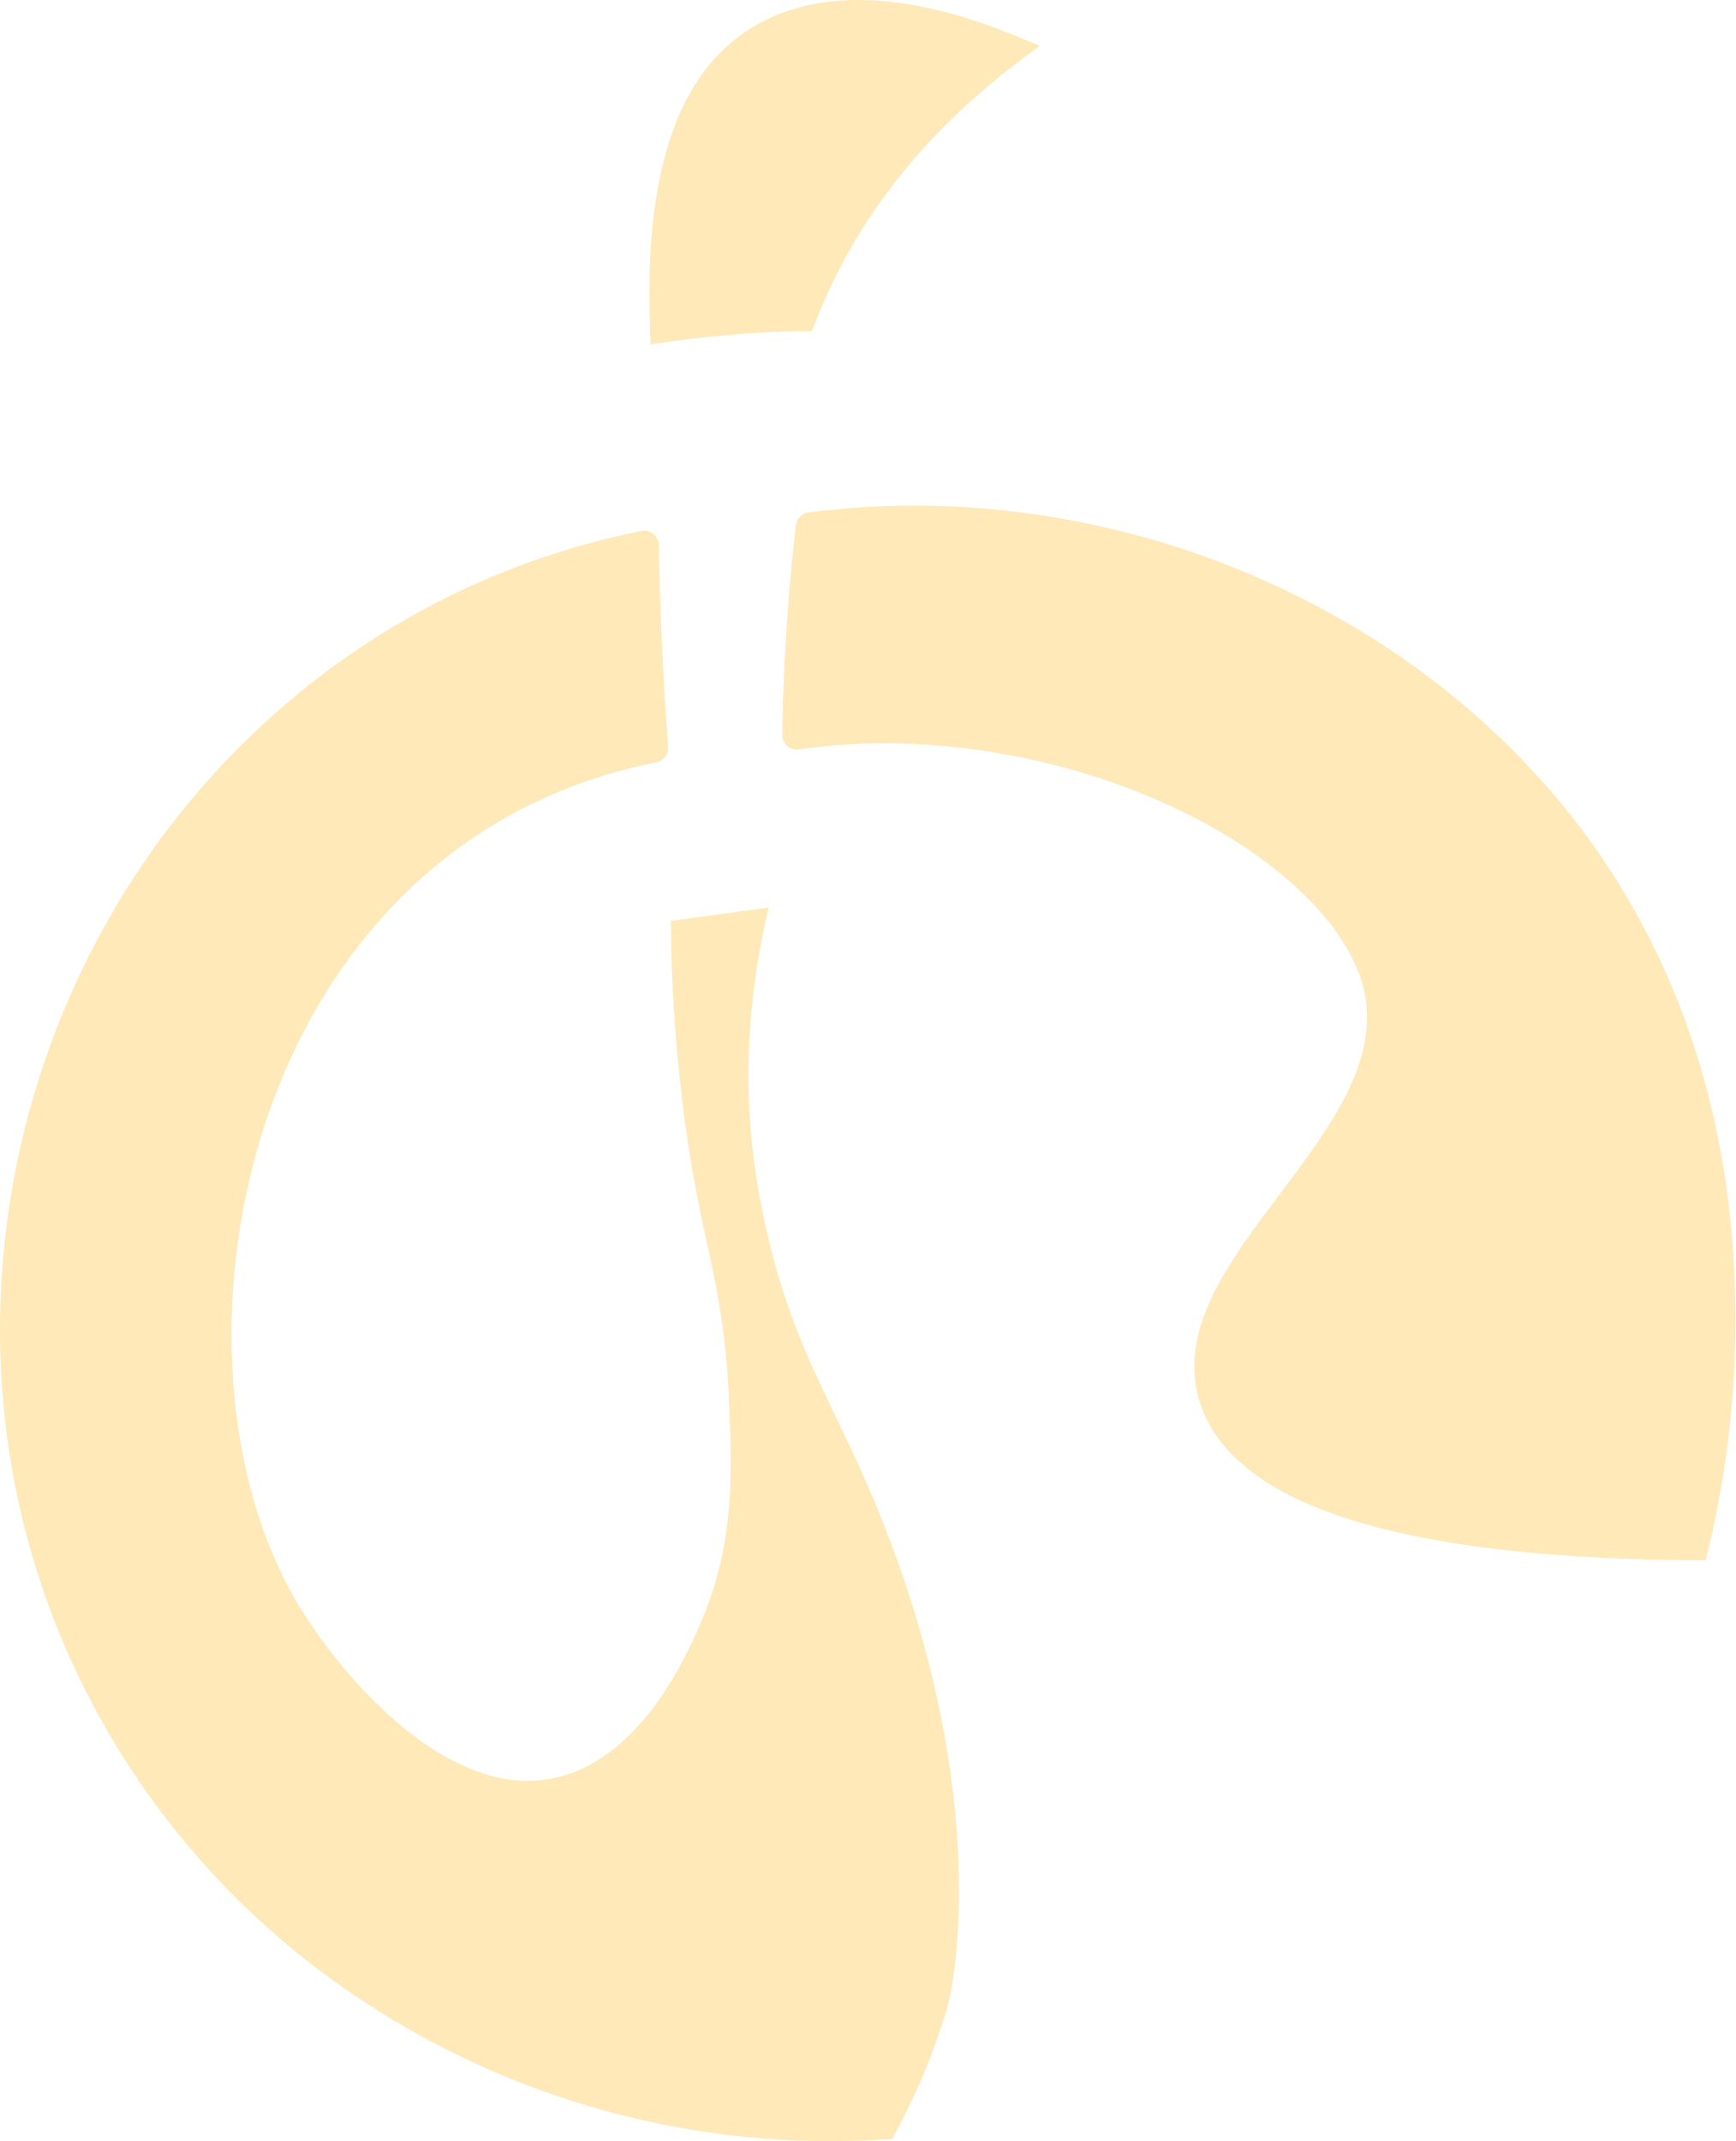
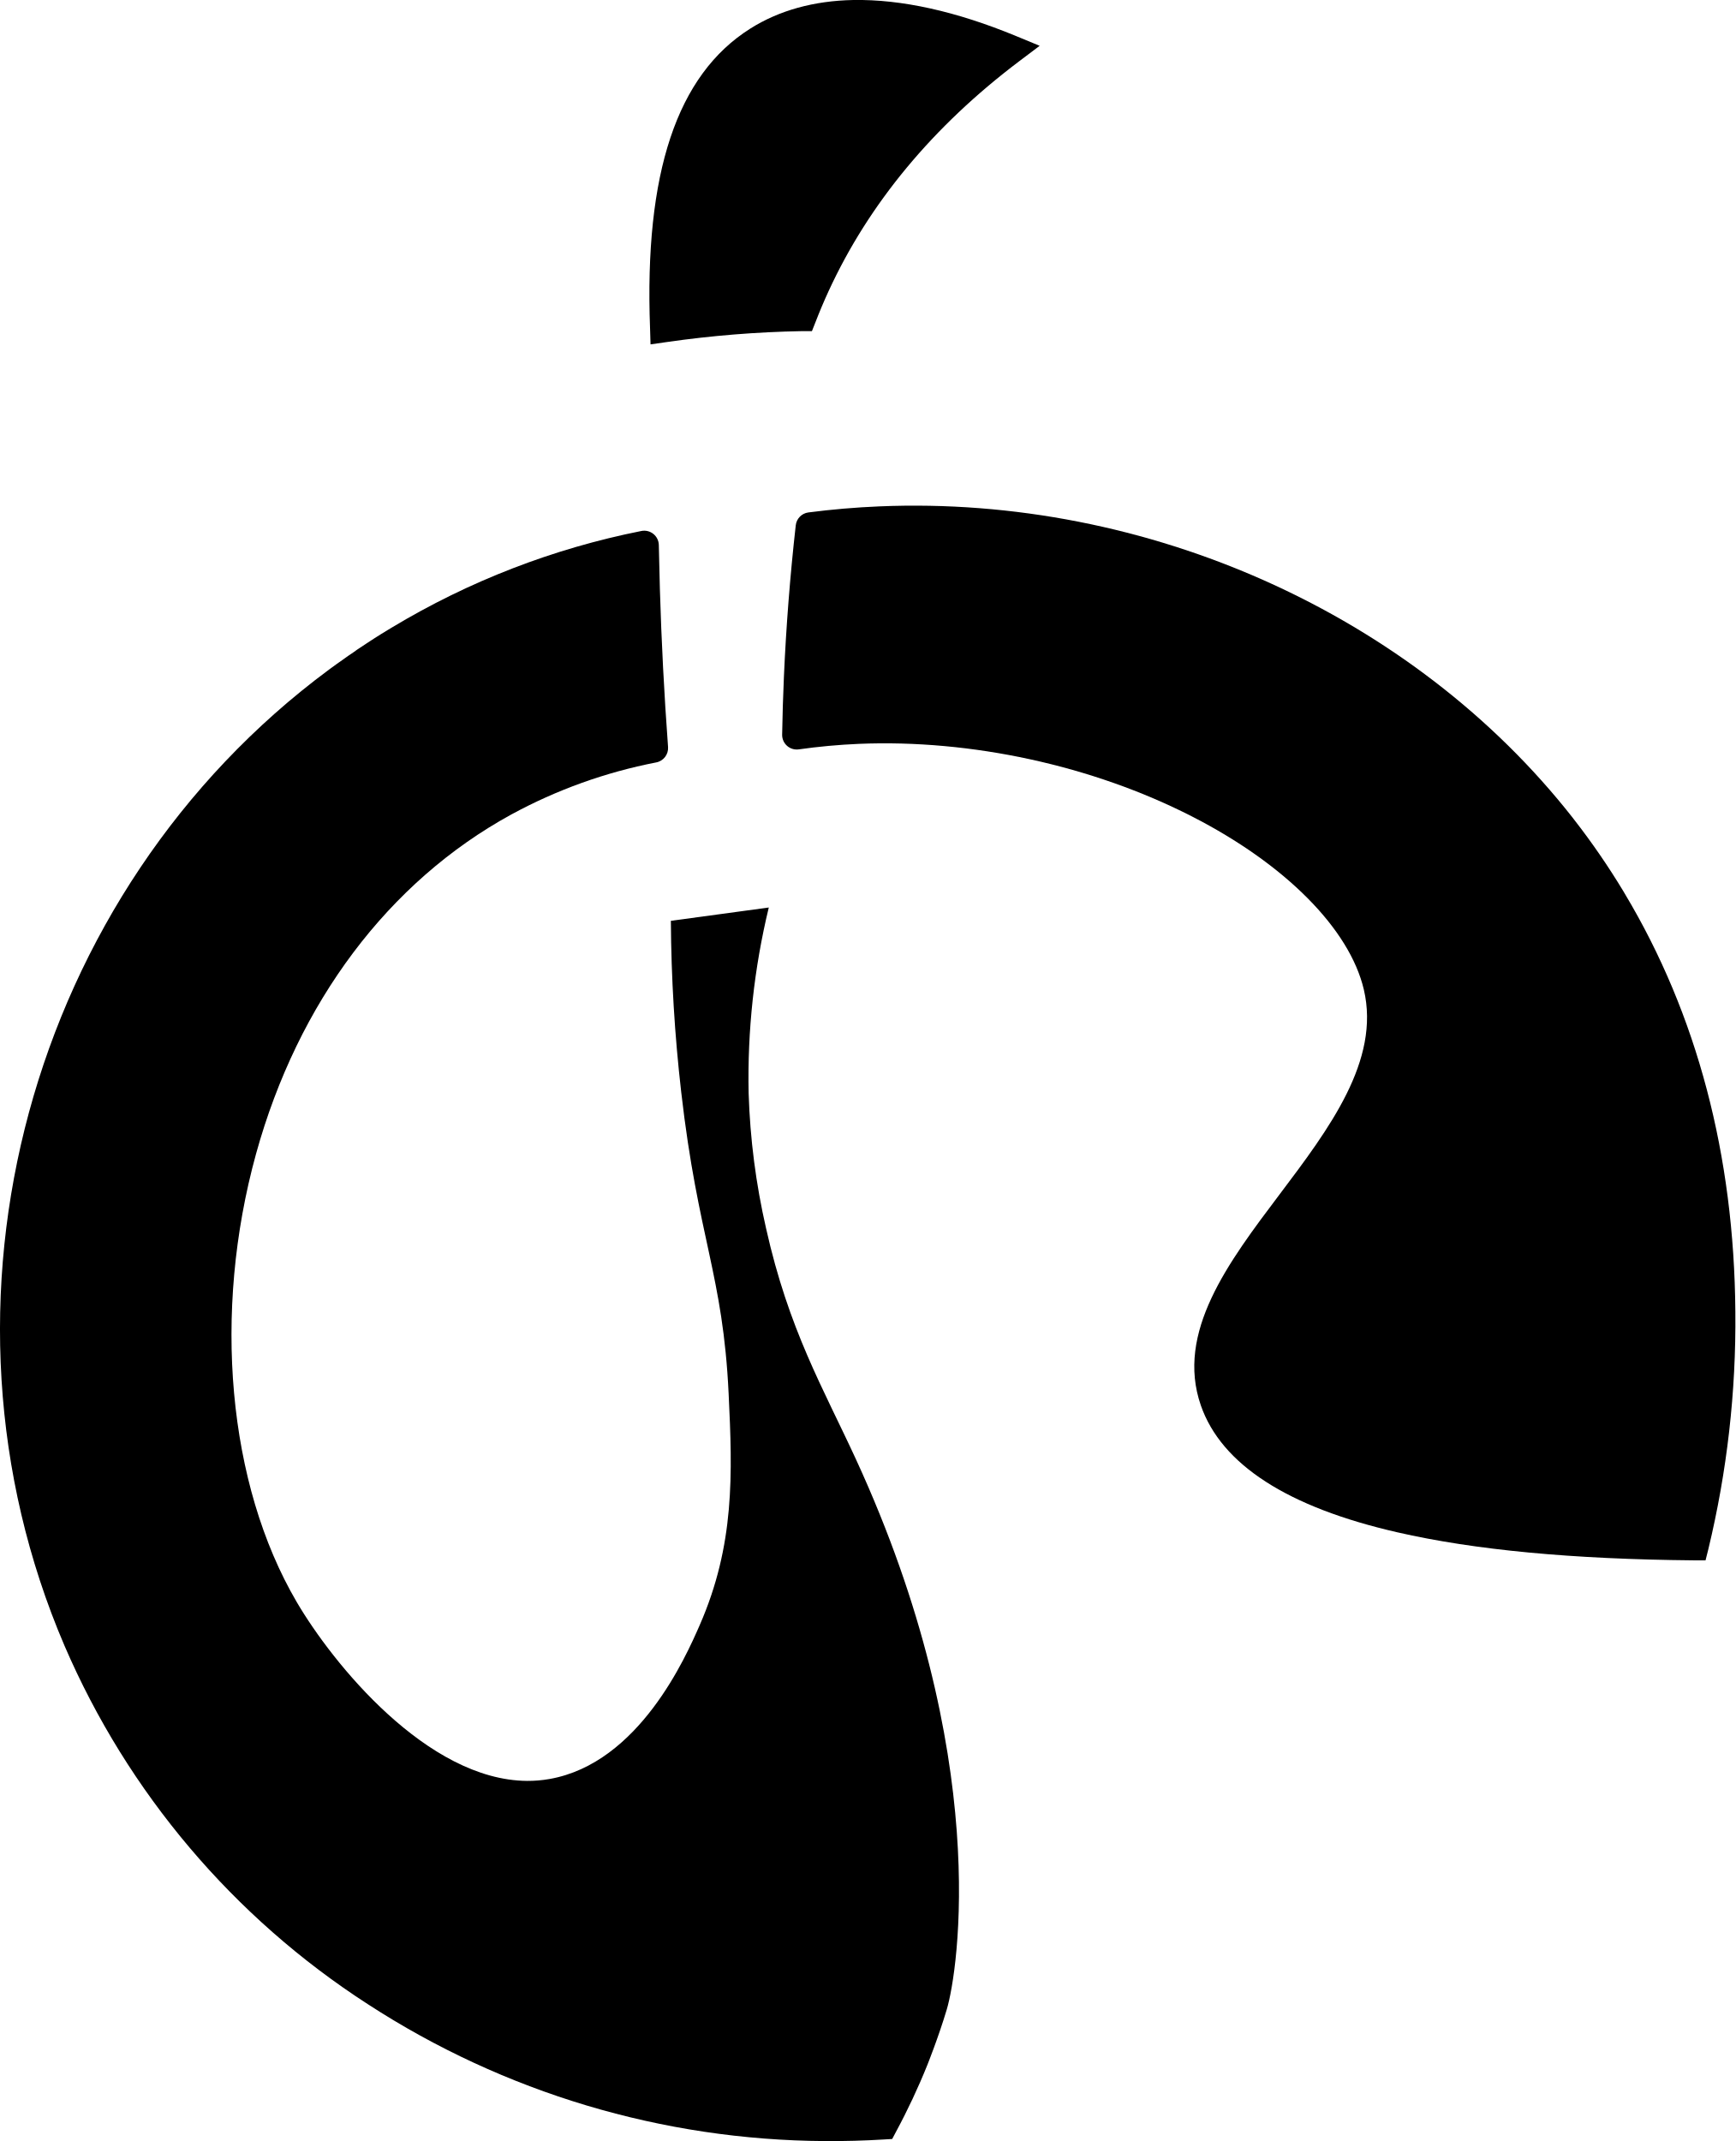
<svg xmlns="http://www.w3.org/2000/svg" viewBox="0 0 475.47 586.64">
  <g id="Layer_2" data-name="Layer 2">
    <g id="Layer_1-2" data-name="Layer 1">
-       <path d="M284.86,12.55l-5.58,4.21c-23.64,17.84-41.21,39-52.25,63-1.28,2.78-2.48,5.63-3.57,8.45l-1,2.52-2.69,0a297.2,297.2,0,0,0-37.13,3l-4.4.63L178.11,90c-1.61-42.59,7.36-69.46,27.42-82.14C213.45,2.85,223,.21,233.82,0,247-.22,262,3.1,278.4,9.88Z" fill="#ffe9b8" />
-       <path d="M259.39,550.65c-2.27,7.6-5.3,15.14-5.3,15.14a180.79,180.79,0,0,1-8.58,18.3l-1.06,2-2.22.13c-5.39.33-10.86.48-16.25.44a232.19,232.19,0,0,1-125.14-37.47A221,221,0,0,1,17.66,450.9c-40.28-94-9.8-206.47,72.46-267.41.74-.55,1.49-1.1,2.23-1.63l1-.69,2-1.43,1.48-1,1-.72c.84-.56,1.67-1.12,2.51-1.66l1.16-.76,1.17-.76,1.71-1.08,1.85-1.13c.38-.24.78-.48,1.19-.72a213.16,213.16,0,0,1,68.31-26.42,4,4,0,0,1,4.78,3.85h0c.07,3.82.17,7.87.29,12,.42,14.29,1.17,28.89,2.24,43.35h0a4,4,0,0,1-3.22,4.21h0a138.25,138.25,0,0,0-39.8,14.31c-33.57,18.4-58.37,51.4-69.86,92.92-12,43.48-7.77,90.53,11.11,122.78,9.88,16.89,35.78,48.86,63.14,49.06a34.23,34.23,0,0,0,6.16-.52c24.54-4.33,37.36-33.52,41.12-42.11,9.68-22.1,9-41.5,7.95-63.43-1.55-32.77-8.38-42.36-13-82.72a434.5,434.5,0,0,1-2.83-46.88l26.83-3.65a198.66,198.66,0,0,0-5.52,50.89,192.09,192.09,0,0,0,4.77,37c6.23,27.87,15.67,43.83,24.61,63.25C271.88,480.94,262.53,540.2,259.39,550.65Z" fill="#ffe9b8" />
-       <path d="M475.47,359.43a266.16,266.16,0,0,1-7.4,65.05l-.77,3.06-3.15,0c-33.47-.31-60.06-2.83-81.28-7.68-30.1-6.88-48.22-18.58-53.85-34.77-6.95-20,7.52-39.18,21.52-57.75,13.62-18.06,27.71-36.74,23.14-56.19-3.9-16.61-21.49-34.35-47.07-47.43-27.23-13.94-60.52-21.19-91.33-19.9-5.54.24-11.07.75-16.42,1.51h0a4,4,0,0,1-4.56-4h0c.09-5.26.25-10.57.48-15.79.6-13.81,1.7-27.82,3.25-41.61h0a4,4,0,0,1,3.45-3.52h0c6.4-.83,12.94-1.39,19.42-1.66,73.51-3.09,146.29,29.6,190,85.31l.35.46a200.78,200.78,0,0,1,13.5,19.62c.15.24.31.52.47.8C465,278,475.15,316.55,475.47,359.43Z" fill="#ffe9b8" />
+       <path d="M284.86,12.55l-5.58,4.21c-23.64,17.84-41.21,39-52.25,63-1.28,2.78-2.48,5.63-3.57,8.45l-1,2.52-2.69,0a297.2,297.2,0,0,0-37.13,3l-4.4.63L178.11,90c-1.61-42.59,7.36-69.46,27.42-82.14C213.45,2.85,223,.21,233.82,0,247-.22,262,3.1,278.4,9.88Z" fill="currentColor" />
+       <path d="M259.39,550.65c-2.27,7.6-5.3,15.14-5.3,15.14a180.79,180.79,0,0,1-8.58,18.3l-1.06,2-2.22.13c-5.39.33-10.86.48-16.25.44a232.19,232.19,0,0,1-125.14-37.47A221,221,0,0,1,17.66,450.9c-40.28-94-9.8-206.47,72.46-267.41.74-.55,1.49-1.1,2.23-1.63l1-.69,2-1.43,1.48-1,1-.72c.84-.56,1.67-1.12,2.51-1.66l1.16-.76,1.17-.76,1.71-1.08,1.85-1.13c.38-.24.78-.48,1.19-.72a213.16,213.16,0,0,1,68.31-26.42,4,4,0,0,1,4.78,3.85h0c.07,3.82.17,7.87.29,12,.42,14.29,1.17,28.89,2.24,43.35h0a4,4,0,0,1-3.22,4.21h0a138.25,138.25,0,0,0-39.8,14.31c-33.57,18.4-58.37,51.4-69.86,92.92-12,43.48-7.77,90.53,11.11,122.78,9.88,16.89,35.78,48.86,63.14,49.06a34.23,34.23,0,0,0,6.16-.52c24.54-4.33,37.36-33.52,41.12-42.11,9.68-22.1,9-41.5,7.95-63.43-1.55-32.77-8.38-42.36-13-82.72a434.5,434.5,0,0,1-2.83-46.88l26.83-3.65a198.66,198.66,0,0,0-5.52,50.89,192.09,192.09,0,0,0,4.77,37c6.23,27.87,15.67,43.83,24.61,63.25C271.88,480.94,262.53,540.2,259.39,550.65Z" fill="currentColor" />
+       <path d="M475.47,359.43a266.16,266.16,0,0,1-7.4,65.05l-.77,3.06-3.15,0c-33.47-.31-60.06-2.83-81.28-7.68-30.1-6.88-48.22-18.58-53.85-34.77-6.95-20,7.52-39.18,21.52-57.75,13.62-18.06,27.71-36.74,23.14-56.19-3.9-16.61-21.49-34.35-47.07-47.43-27.23-13.94-60.52-21.19-91.33-19.9-5.54.24-11.07.75-16.42,1.51h0a4,4,0,0,1-4.56-4h0c.09-5.26.25-10.57.48-15.79.6-13.81,1.7-27.82,3.25-41.61h0a4,4,0,0,1,3.45-3.52h0c6.4-.83,12.94-1.39,19.42-1.66,73.51-3.09,146.29,29.6,190,85.31l.35.46a200.78,200.78,0,0,1,13.5,19.62c.15.24.31.52.47.8C465,278,475.15,316.55,475.47,359.43Z" fill="currentColor" />
    </g>
  </g>
</svg>
